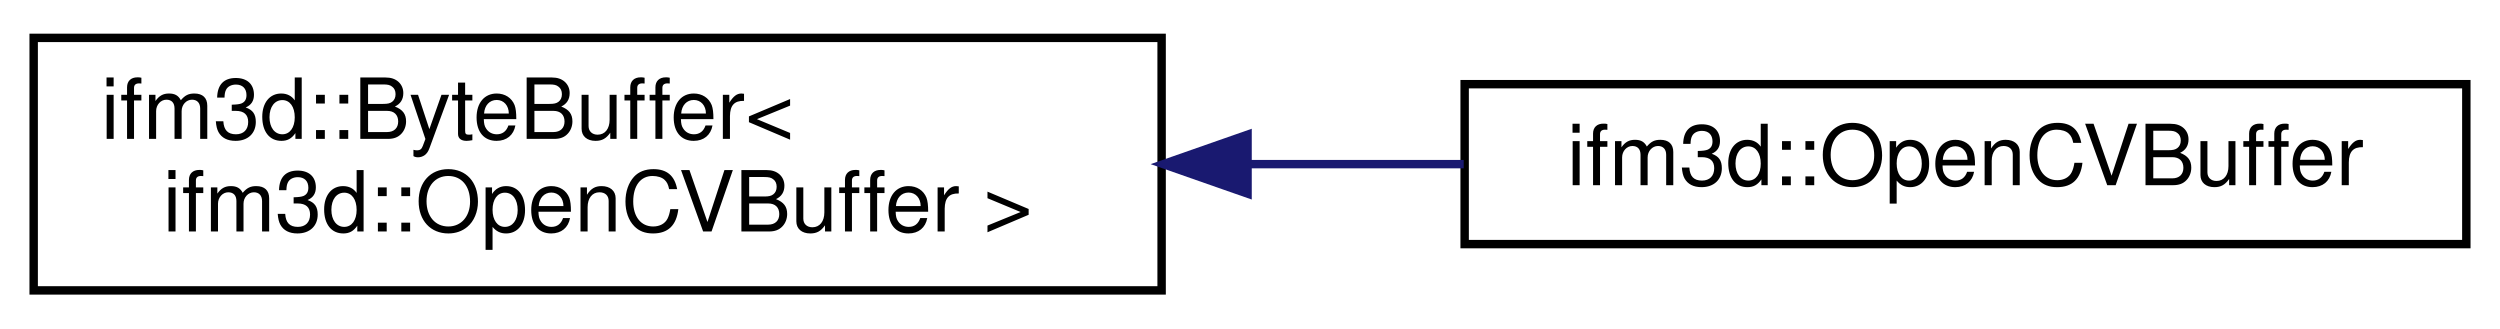
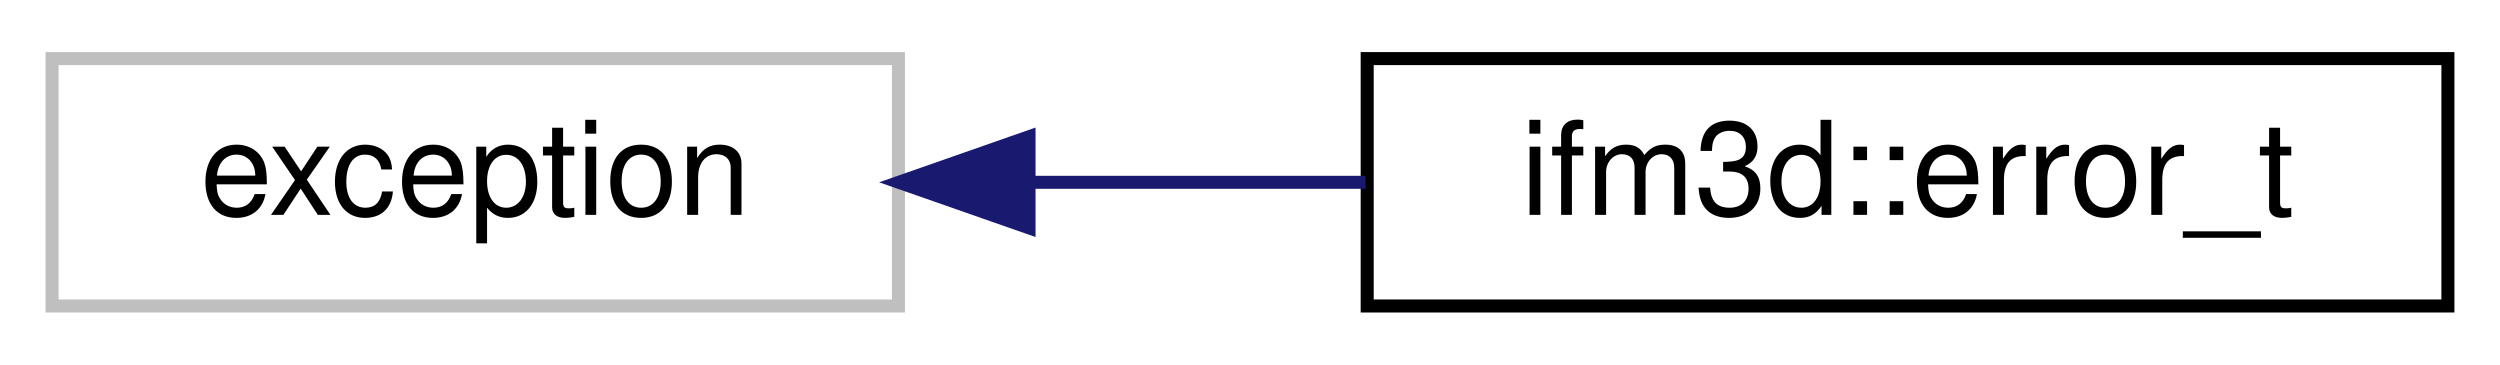
- <svg xmlns="http://www.w3.org/2000/svg" xmlns:xlink="http://www.w3.org/1999/xlink" width="297pt" height="39pt" viewBox="0.00 0.00 297.00 39.00">
-   <g id="graph0" class="graph" transform="scale(1 1) rotate(0) translate(4 35)">
+ <svg xmlns="http://www.w3.org/2000/svg" xmlns:xlink="http://www.w3.org/1999/xlink" width="192pt" height="28pt" viewBox="0.00 0.00 192.00 28.00">
+   <g id="graph0" class="graph" transform="scale(1 1) rotate(0) translate(4 24)">
    <g id="node1" class="node">
      <g id="a_node1">
-         <a xlink:href="classifm3d_1_1ByteBuffer.html" target="_top" xlink:title=" ">
-           <polygon fill="none" stroke="black" points="0,-0.5 0,-30.5 134,-30.5 134,-0.5 0,-0.5" />
-           <text text-anchor="start" x="8" y="-18.5" font-family="Helvetica,sans-Serif" font-size="10.00">ifm3d::ByteBuffer&lt;</text>
-           <text text-anchor="middle" x="67" y="-7.5" font-family="Helvetica,sans-Serif" font-size="10.00"> ifm3d::OpenCVBuffer &gt;</text>
+         <a xlink:title=" ">
+           <polygon fill="none" stroke="#bfbfbf" points="0,-0.5 0,-19.5 65,-19.5 65,-0.5 0,-0.5" />
+           <text text-anchor="middle" x="32.5" y="-7.5" font-family="Helvetica,sans-Serif" font-size="10.00">exception</text>
        </a>
      </g>
    </g>
    <g id="node2" class="node">
      <g id="a_node2">
-         <a xlink:href="classifm3d_1_1OpenCVBuffer.html" target="_top" xlink:title=" ">
-           <polygon fill="none" stroke="black" points="170,-6 170,-25 289,-25 289,-6 170,-6" />
-           <text text-anchor="middle" x="229.5" y="-13" font-family="Helvetica,sans-Serif" font-size="10.00">ifm3d::OpenCVBuffer</text>
+         <a xlink:href="classifm3d_1_1error__t.html" target="_top" xlink:title=" ">
+           <polygon fill="none" stroke="black" points="101,-0.5 101,-19.5 184,-19.5 184,-0.5 101,-0.5" />
+           <text text-anchor="middle" x="142.5" y="-7.5" font-family="Helvetica,sans-Serif" font-size="10.00">ifm3d::error_t</text>
        </a>
      </g>
    </g>
    <g id="edge1" class="edge">
-       <path fill="none" stroke="midnightblue" d="M144.27,-15.5C152.88,-15.5 161.55,-15.5 169.89,-15.5" />
-       <polygon fill="midnightblue" stroke="midnightblue" points="144.21,-12 134.21,-15.5 144.21,-19 144.21,-12" />
+       <path fill="none" stroke="midnightblue" d="M75.08,-10C83.55,-10 92.44,-10 100.87,-10" />
+       <polygon fill="midnightblue" stroke="midnightblue" points="75.03,-6.5 65.03,-10 75.03,-13.5 75.03,-6.5" />
    </g>
  </g>
</svg>
